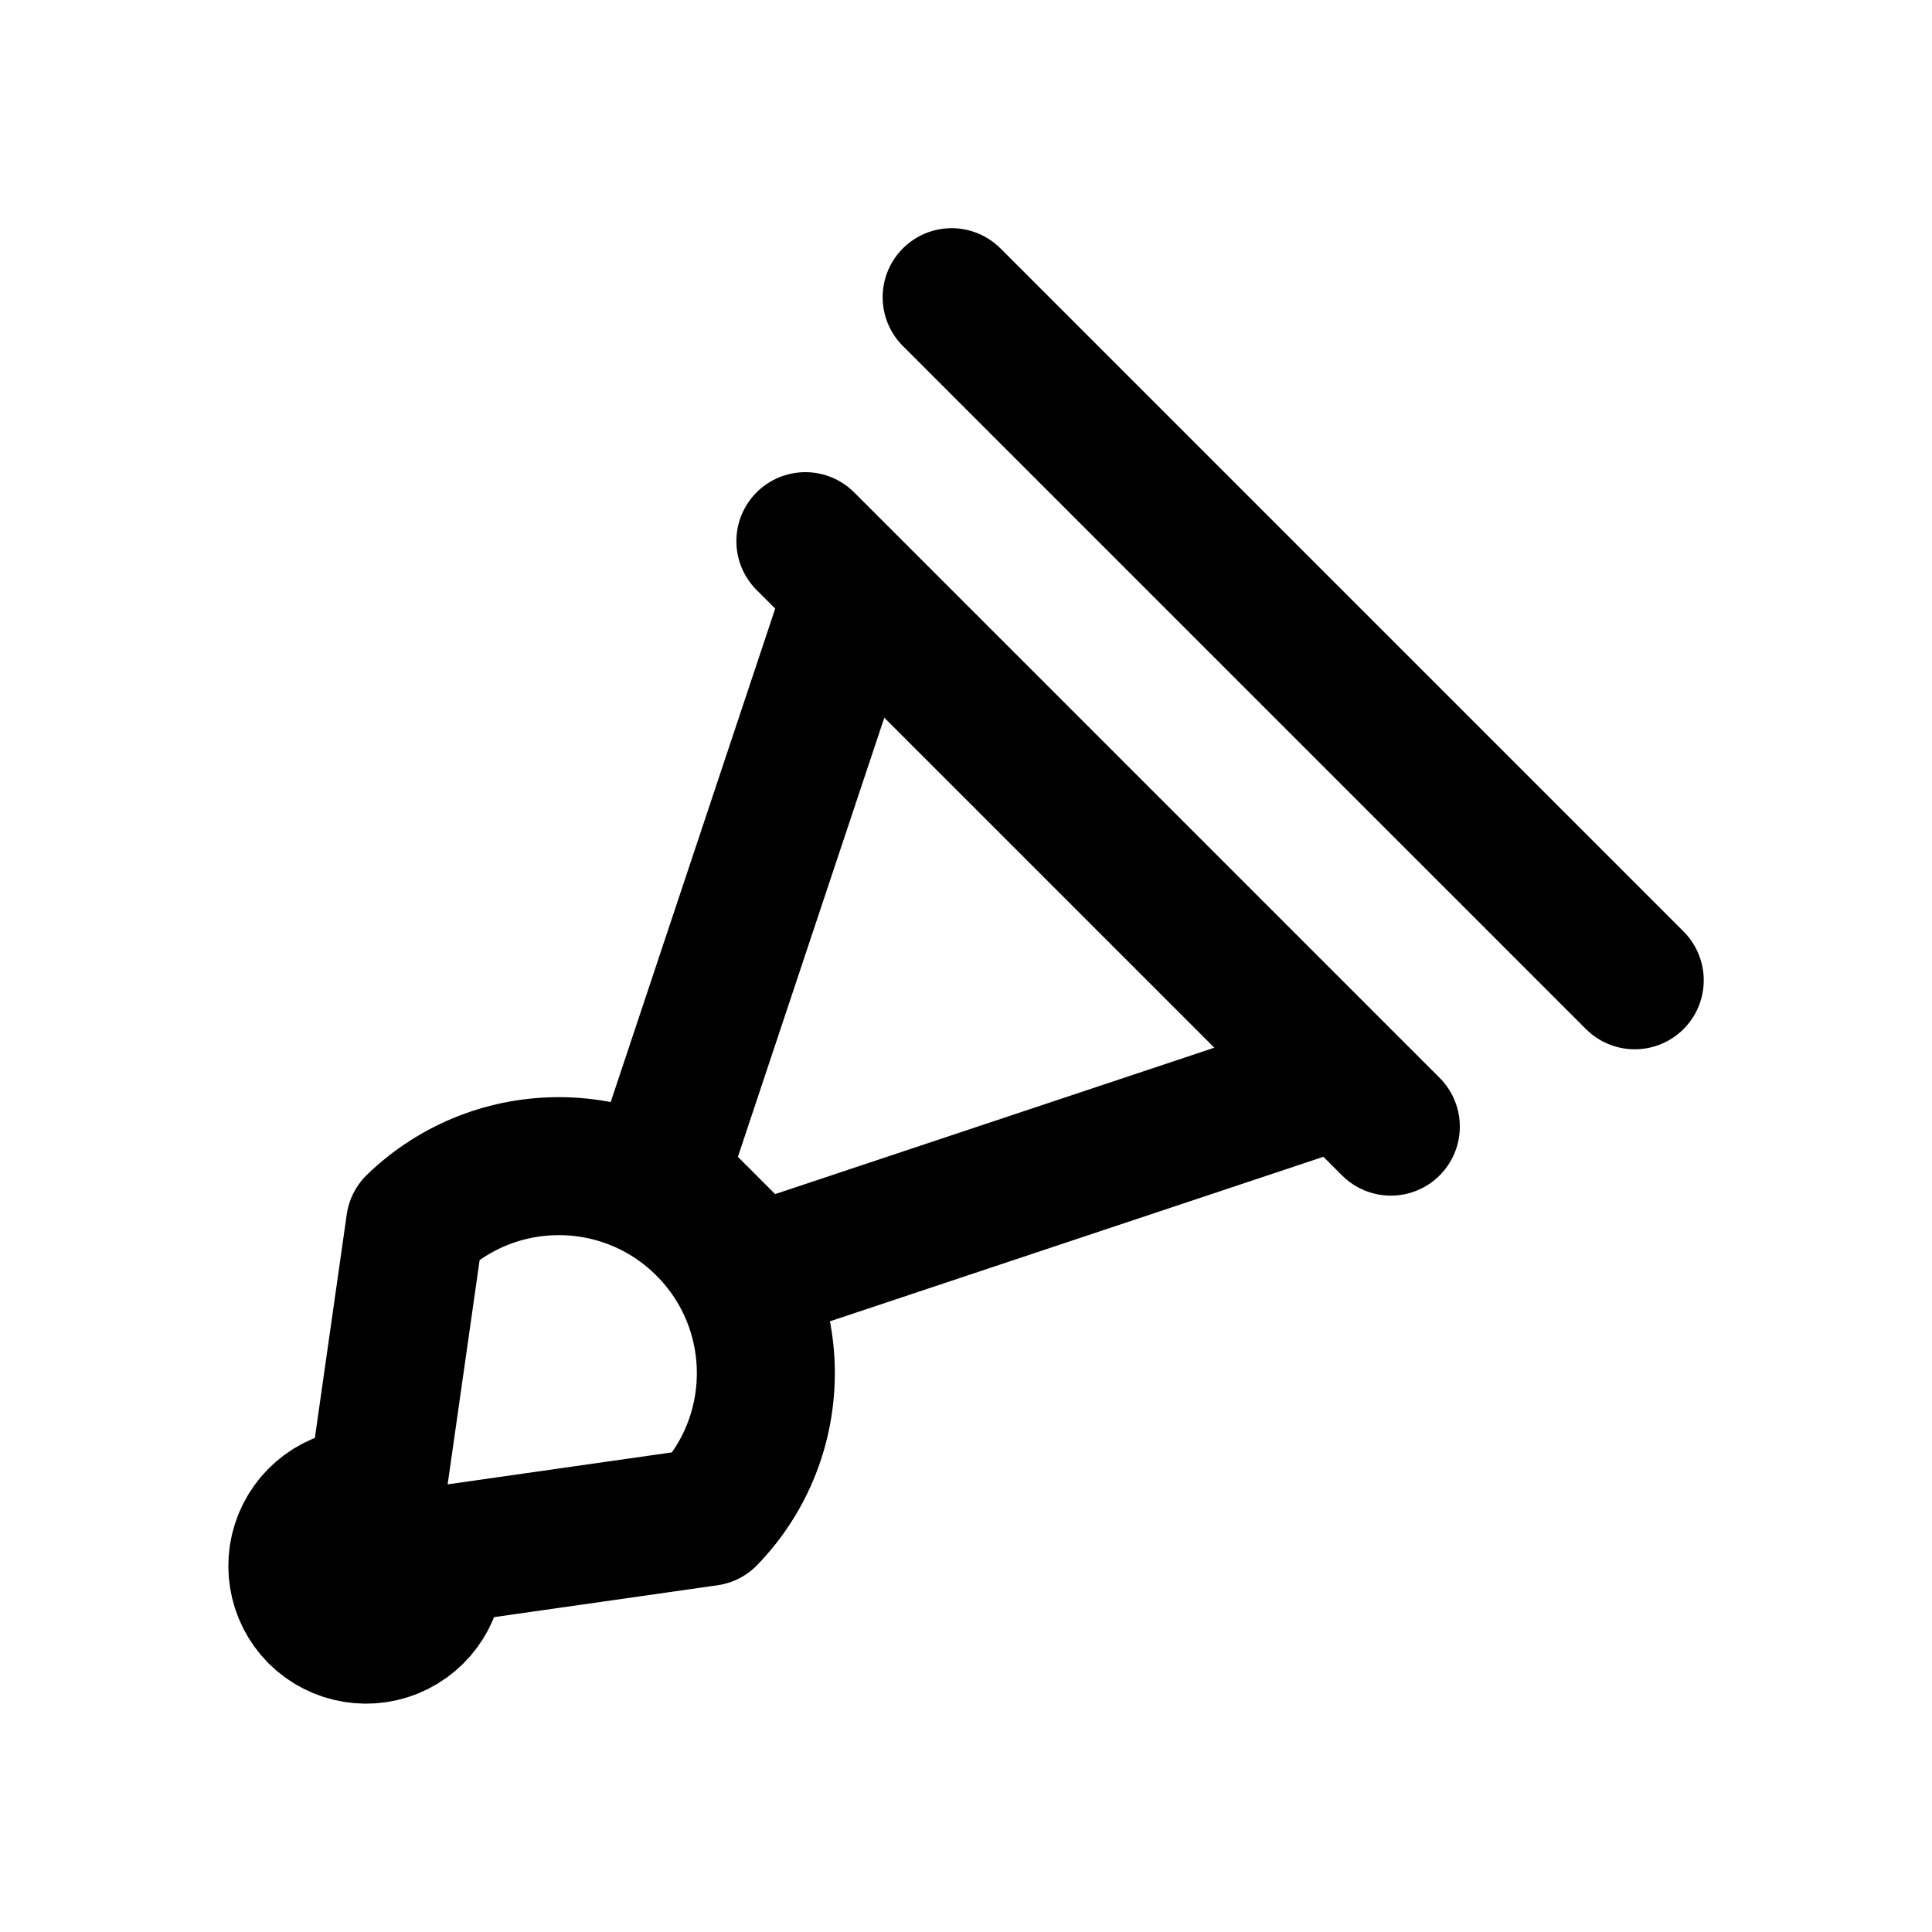
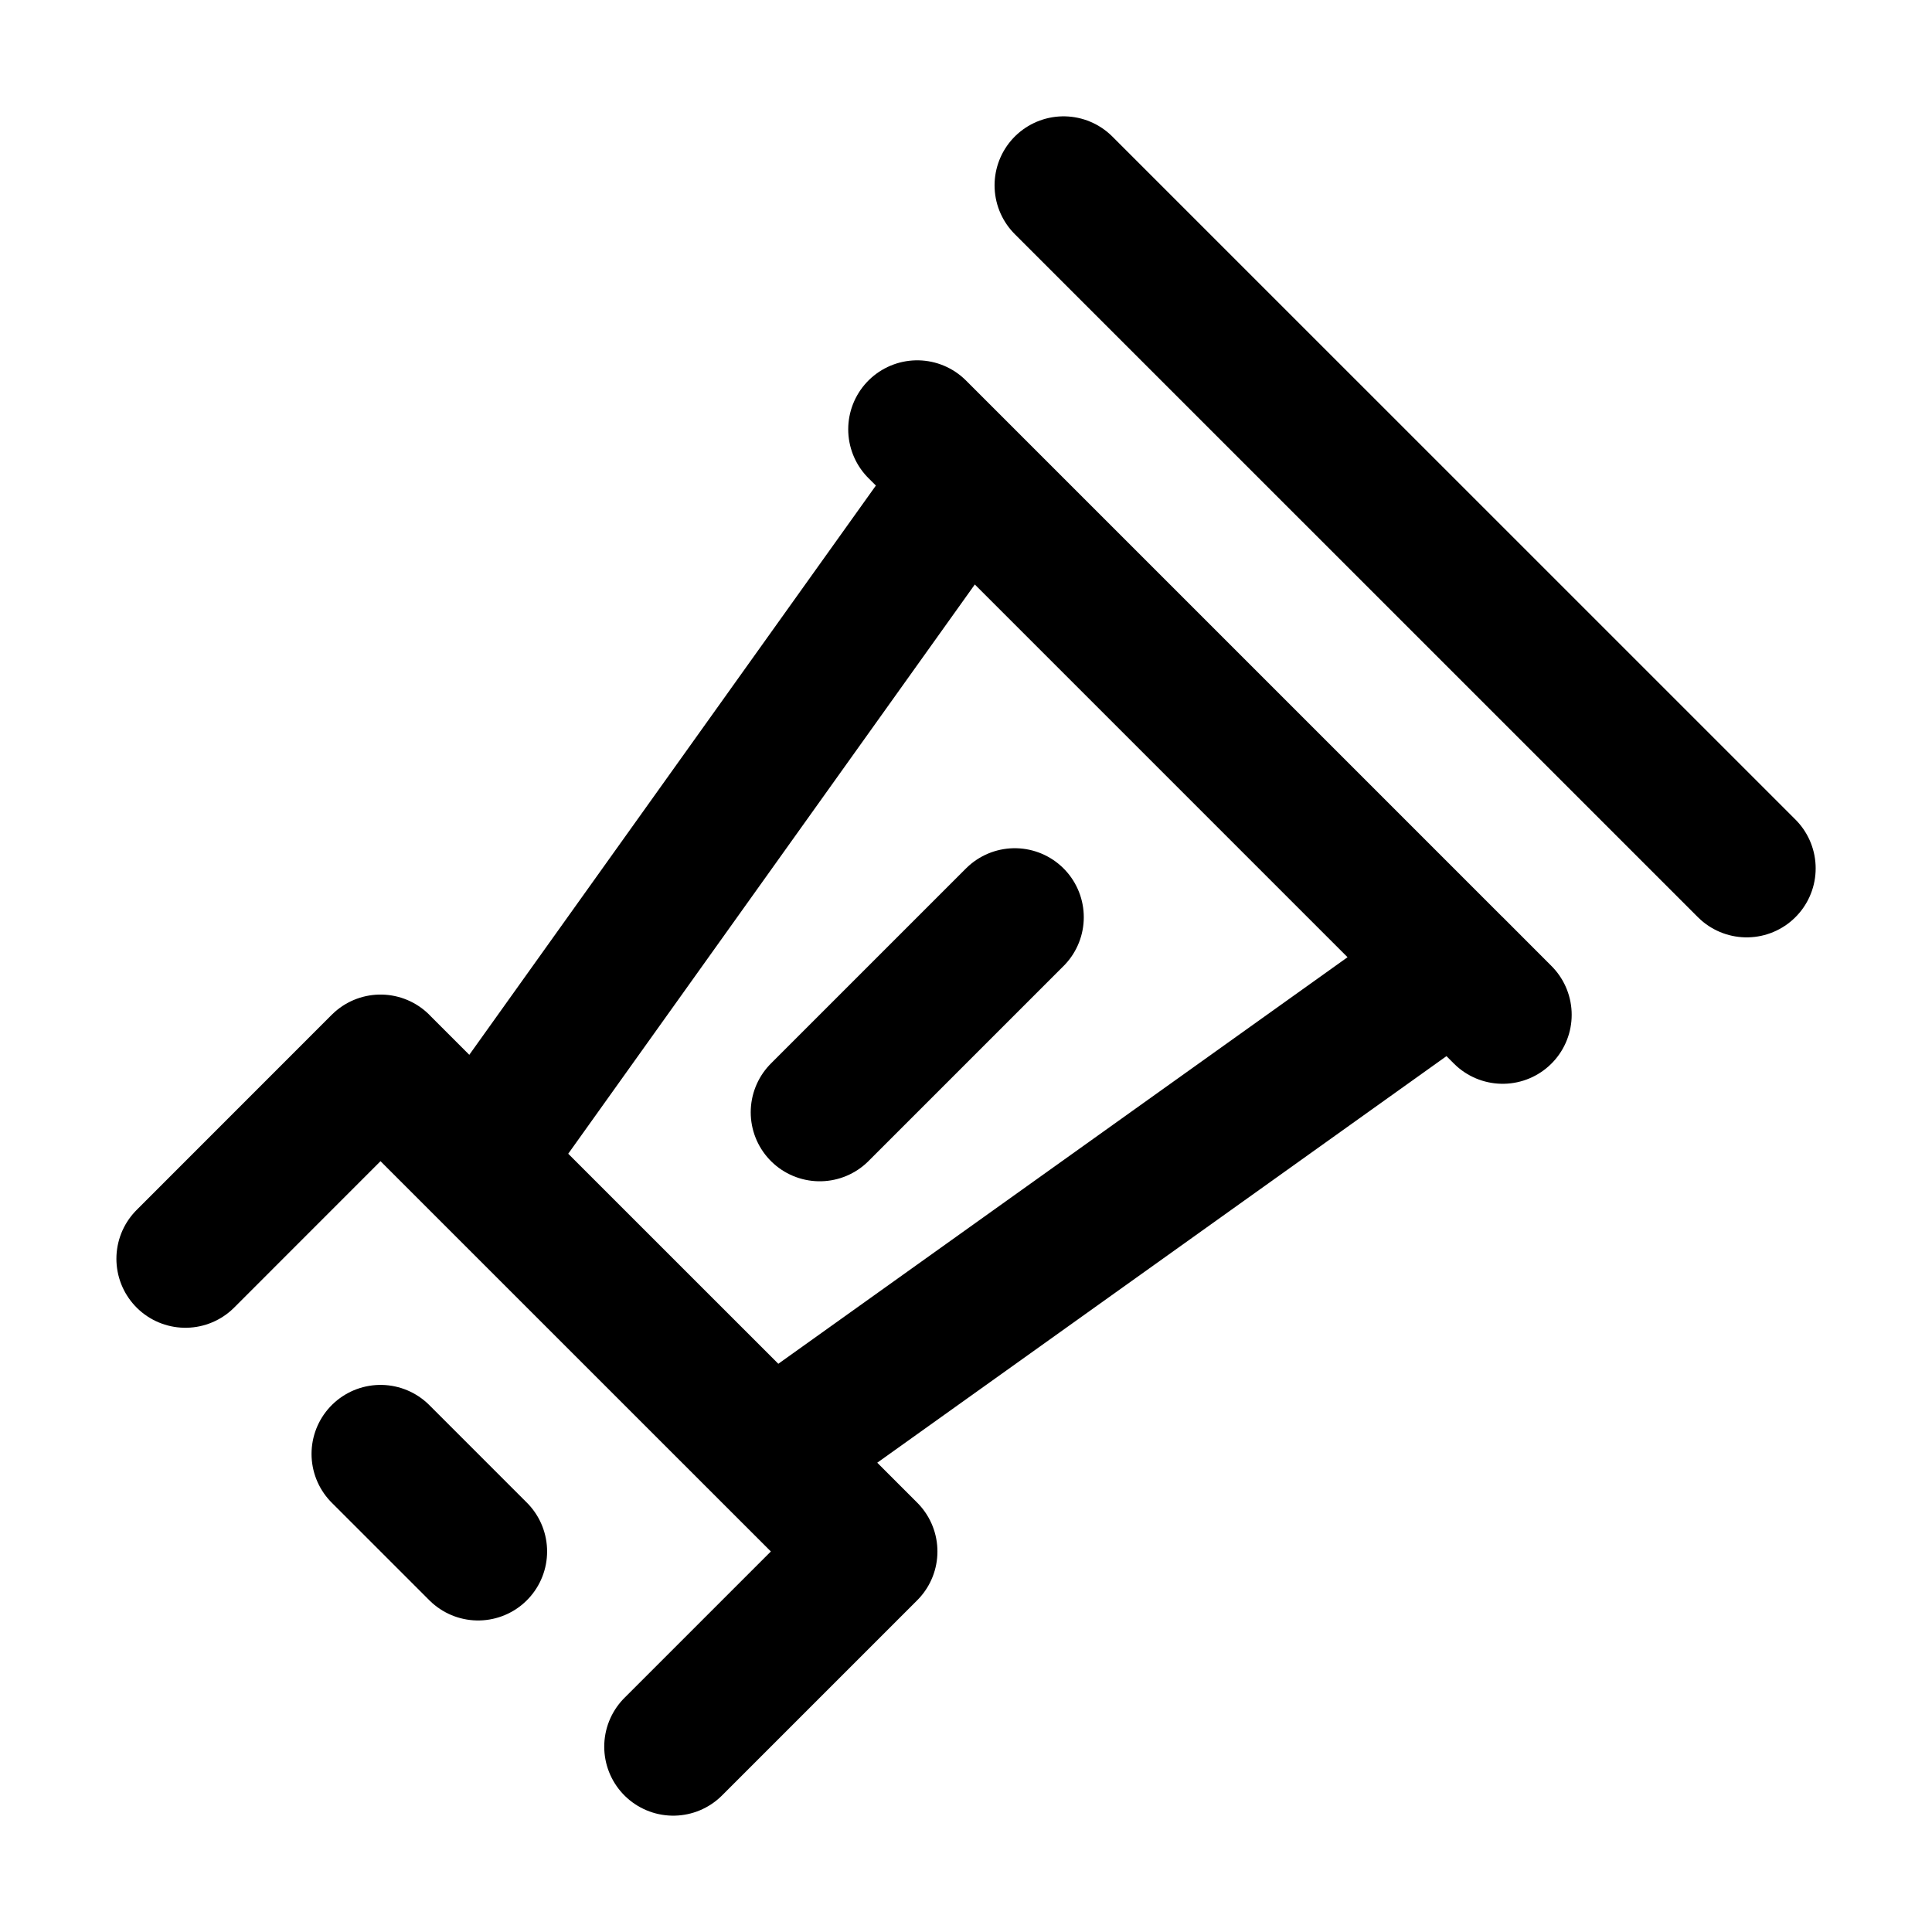
<svg xmlns="http://www.w3.org/2000/svg" width="28" height="28" viewBox="0 0 28 28">
-   <path fill="none" stroke="#e6edf3" stroke-width="2" d="M4.6 23.4a1 1 0 0 0 1.695-.85l3.962-.565a3 3 0 0 0-4.242-4.242l-.565 3.962A1 1 0 0 0 4.6 23.4m6.364-4.95 8.486-2.829.707.707-8.485-8.485.707.707-2.829 8.486zm12.728-4.243-9.9-9.9z" style="stroke:#000000;stroke-linecap:round;stroke-linejoin:round;-inkscape-stroke:none" />
+   <path d="m9.757 25.314 2.829-2.829zm-7.07-7.071 2.828-2.829zm2.828 2.828 1.414 1.414zm5.657 0 9.9-7.071.706.707-8.485-8.485.707.707-7.071 9.9Zm1.414 1.414-7.071-7.07zm12.728-9.9-9.9-9.899Zm-10.607.708L11.88 16.12z" style="fill:none;stroke:#000000;stroke-width:2;stroke-linecap:round;stroke-linejoin:round;-inkscape-stroke:none" />
</svg>
